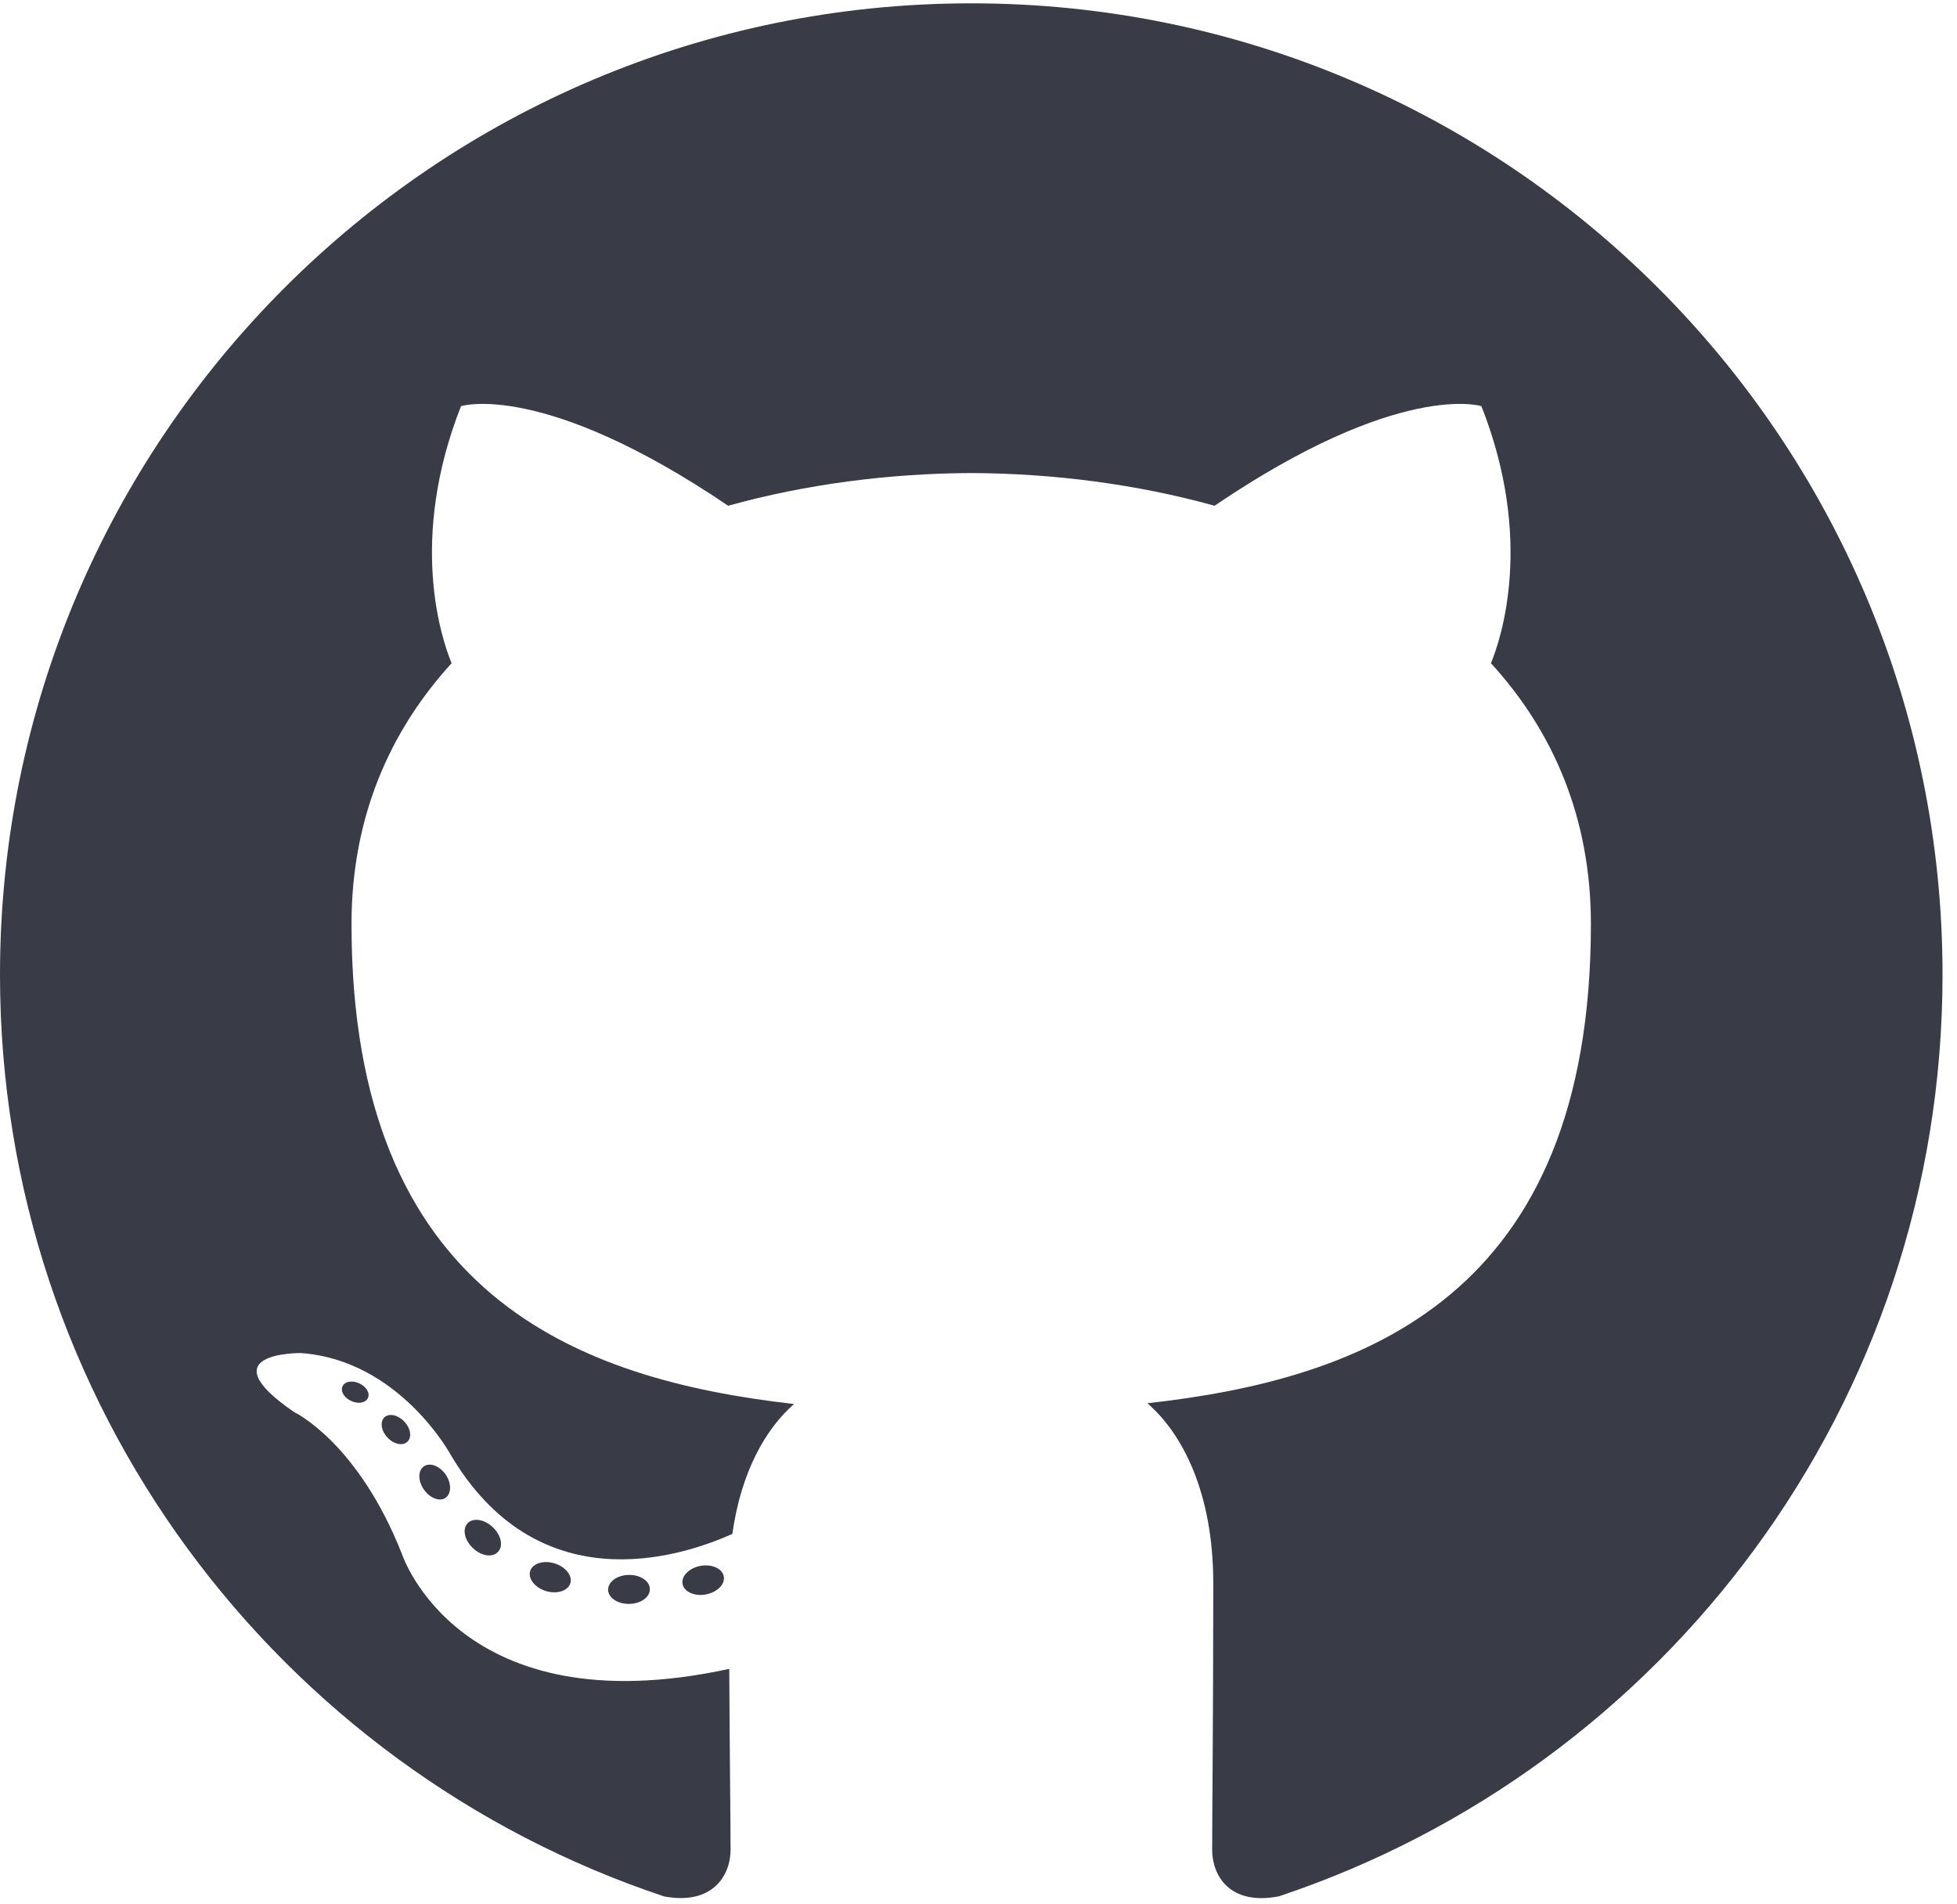
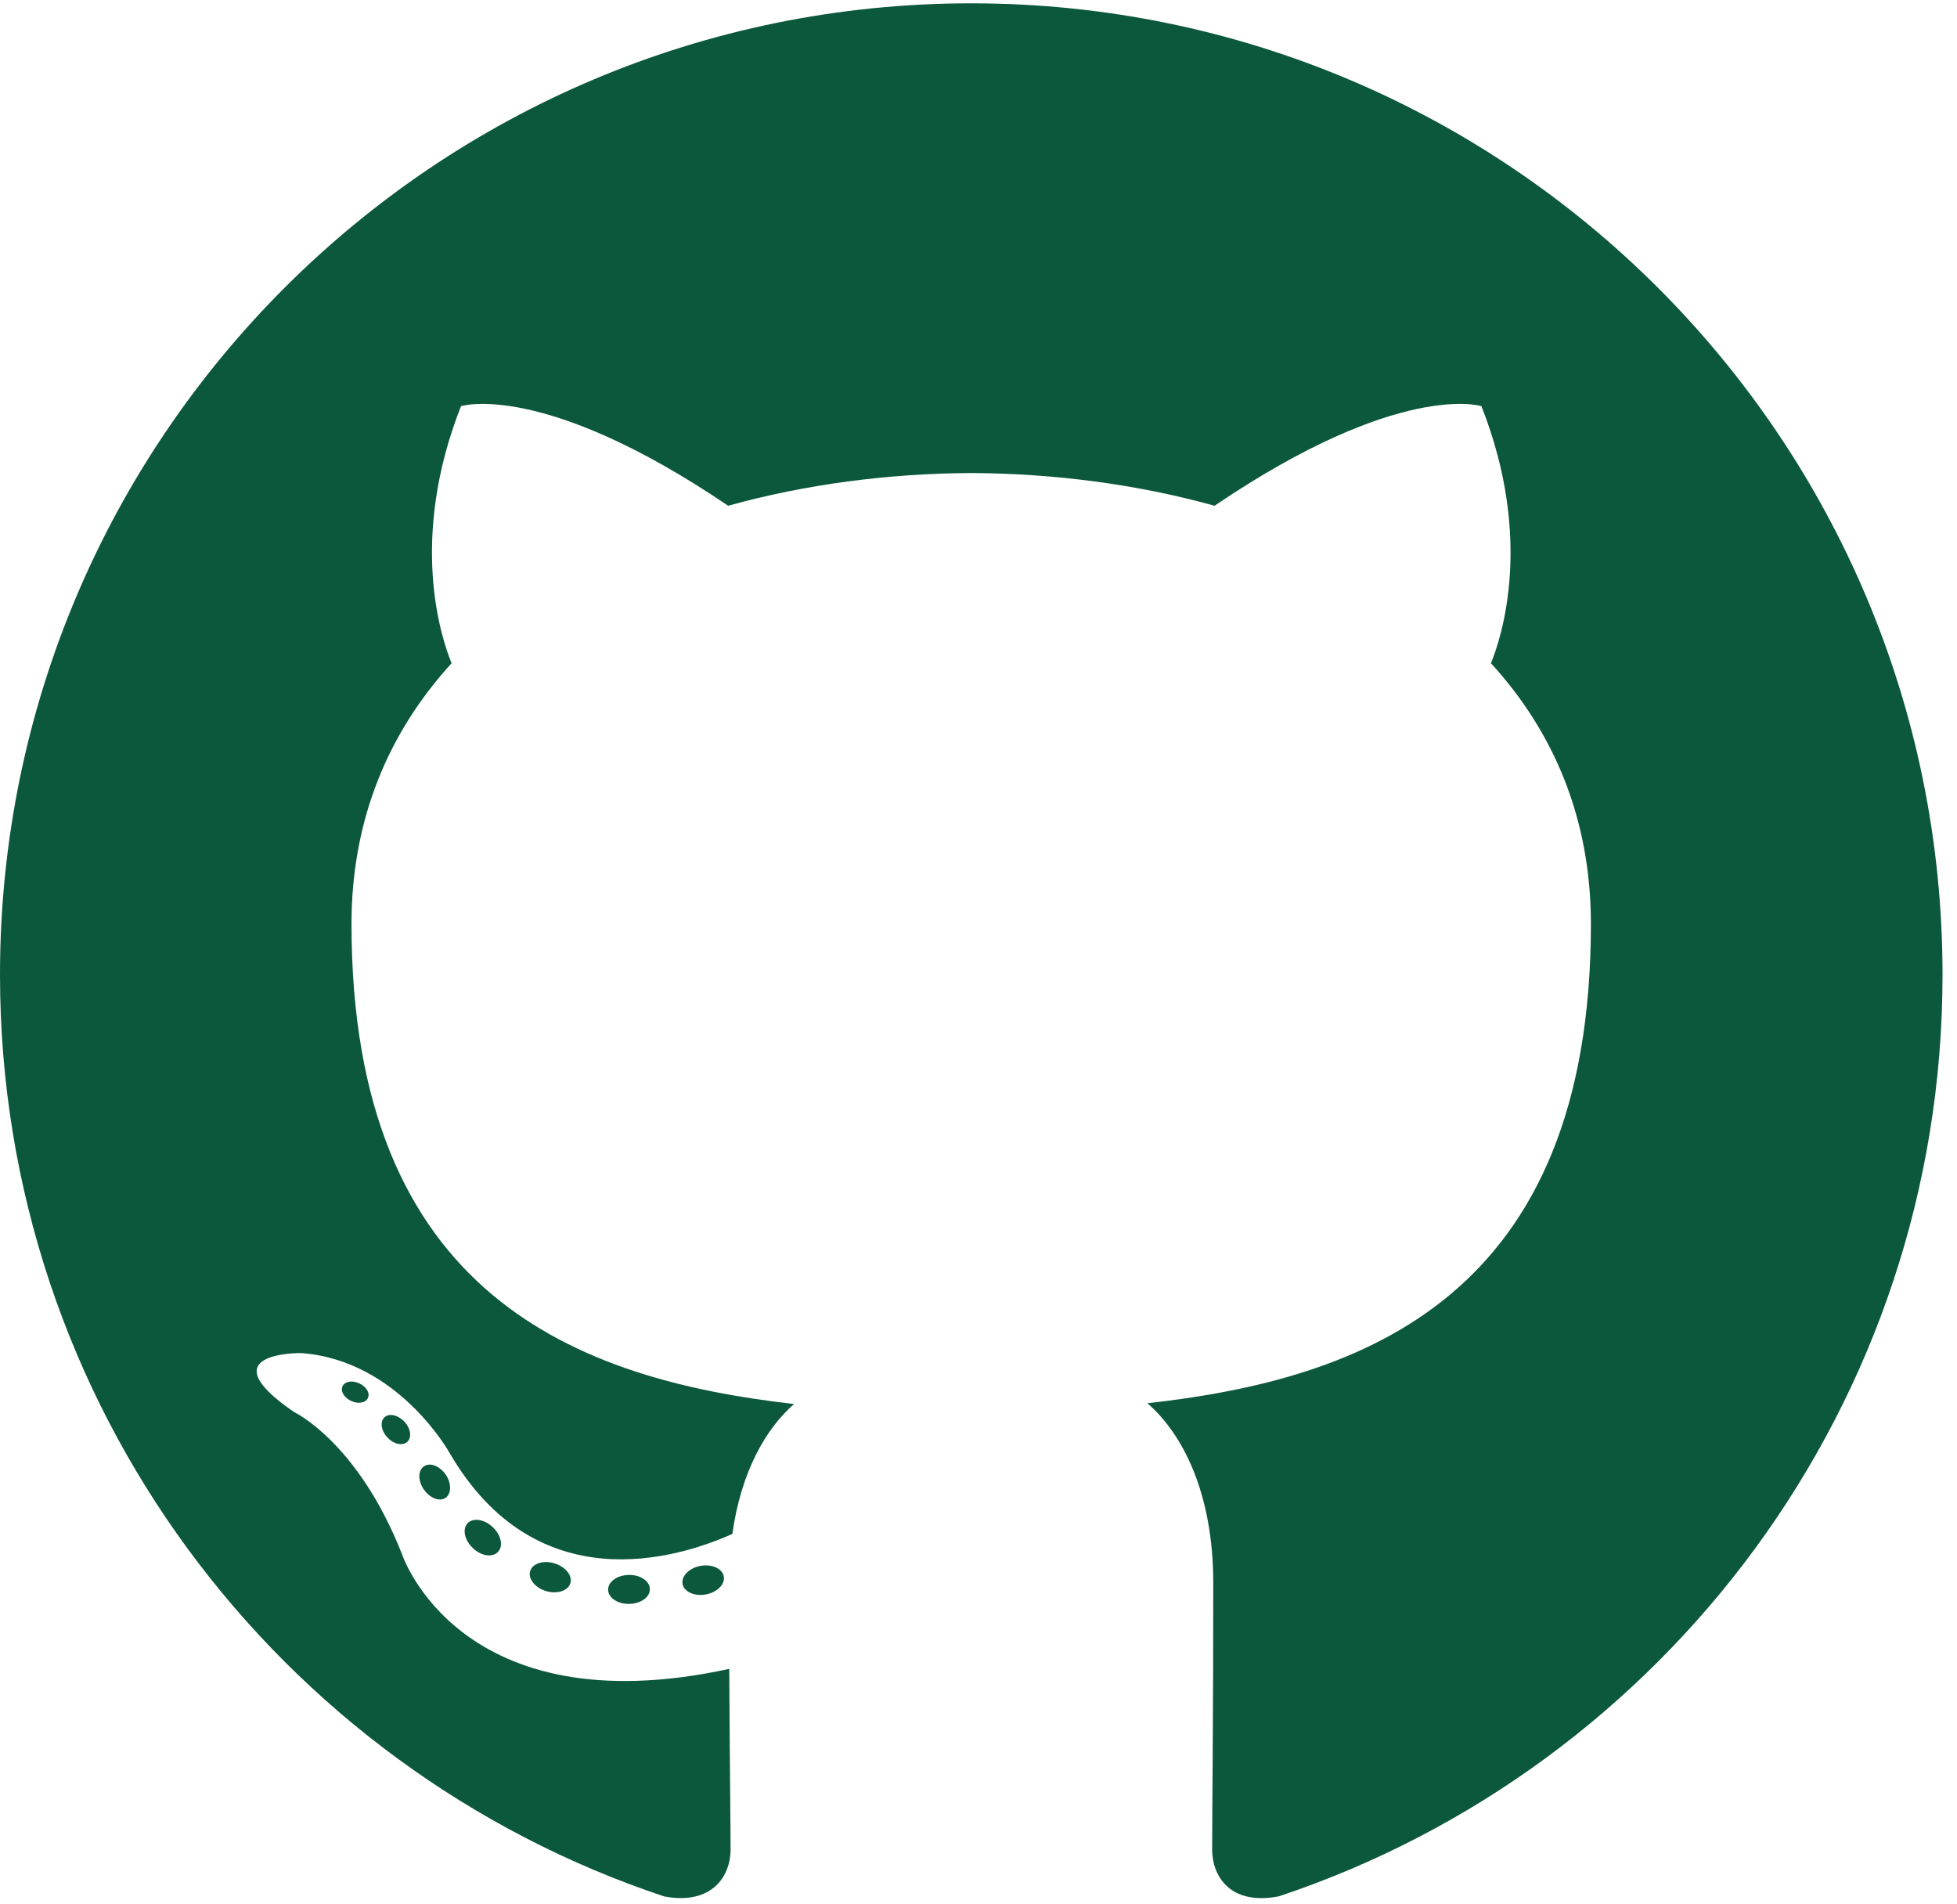
<svg xmlns="http://www.w3.org/2000/svg" width="109" height="106" viewBox="0 0 109 106" fill="none">
  <g id="github-logo">
-     <path id="Vector" fill-rule="evenodd" clip-rule="evenodd" d="M54.097 0.185C24.224 0.185 0 24.404 0 54.282C0 78.183 15.501 98.461 36.995 105.614C39.698 106.115 40.691 104.44 40.691 103.012C40.691 101.723 40.641 97.46 40.618 92.94C25.568 96.213 22.392 86.557 22.392 86.557C19.931 80.305 16.386 78.642 16.386 78.642C11.477 75.284 16.756 75.353 16.756 75.353C22.188 75.735 25.049 80.929 25.049 80.929C29.873 89.199 37.704 86.807 40.791 85.425C41.277 81.929 42.678 79.542 44.226 78.191C32.21 76.824 19.578 72.185 19.578 51.456C19.578 45.551 21.692 40.725 25.153 36.936C24.591 35.573 22.739 30.071 25.677 22.619C25.677 22.619 30.22 21.166 40.556 28.165C44.872 26.966 49.5 26.365 54.097 26.344C58.694 26.365 63.326 26.966 67.649 28.165C77.975 21.166 82.511 22.619 82.511 22.619C85.455 30.071 83.603 35.573 83.042 36.936C86.511 40.725 88.609 45.55 88.609 51.456C88.609 72.234 75.954 76.809 63.907 78.148C65.848 79.827 67.576 83.119 67.576 88.166C67.576 95.404 67.514 101.23 67.514 103.012C67.514 104.452 68.488 106.139 71.23 105.608C92.713 98.446 108.194 78.175 108.194 54.282C108.194 24.404 83.973 0.185 54.097 0.185Z" fill="#393C46" />
-     <path id="Vector_2" d="M20.49 77.856C20.371 78.126 19.947 78.206 19.562 78.021C19.169 77.845 18.95 77.478 19.077 77.209C19.193 76.932 19.616 76.855 20.008 77.04C20.401 77.217 20.625 77.587 20.49 77.856Z" fill="#393C46" />
-     <path id="Vector_3" d="M22.681 80.3C22.423 80.539 21.918 80.428 21.576 80.05C21.221 79.673 21.156 79.168 21.418 78.926C21.684 78.687 22.173 78.799 22.527 79.176C22.881 79.558 22.95 80.058 22.681 80.3Z" fill="#393C46" />
-     <path id="Vector_4" d="M24.814 83.416C24.482 83.647 23.94 83.43 23.605 82.949C23.273 82.468 23.273 81.891 23.613 81.66C23.948 81.429 24.482 81.637 24.822 82.114C25.152 82.603 25.152 83.18 24.814 83.416Z" fill="#393C46" />
-     <path id="Vector_5" d="M27.736 86.426C27.439 86.753 26.807 86.665 26.346 86.219C25.872 85.783 25.741 85.164 26.038 84.836C26.339 84.509 26.974 84.601 27.439 85.044C27.909 85.479 28.051 86.102 27.736 86.426Z" fill="#393C46" />
-     <path id="Vector_6" d="M31.767 88.174C31.636 88.597 31.028 88.79 30.415 88.609C29.803 88.424 29.403 87.928 29.527 87.5C29.653 87.073 30.265 86.873 30.881 87.065C31.493 87.25 31.894 87.742 31.767 88.174Z" fill="#393C46" />
-     <path id="Vector_7" d="M36.195 88.498C36.209 88.944 35.69 89.314 35.047 89.322C34.4 89.337 33.876 88.975 33.869 88.536C33.869 88.085 34.377 87.72 35.024 87.709C35.667 87.696 36.195 88.055 36.195 88.498Z" fill="#393C46" />
-     <path id="Vector_8" d="M40.314 87.797C40.391 88.232 39.944 88.679 39.305 88.798C38.677 88.913 38.096 88.644 38.016 88.212C37.938 87.766 38.393 87.319 39.02 87.204C39.66 87.093 40.233 87.354 40.314 87.797Z" fill="#393C46" />
+     <path id="Vector" fill-rule="evenodd" clip-rule="evenodd" d="M54.097 0.185C24.224 0.185 0 24.404 0 54.282C0 78.183 15.501 98.461 36.995 105.614C39.698 106.115 40.691 104.44 40.691 103.012C40.691 101.723 40.641 97.46 40.618 92.94C25.568 96.213 22.392 86.557 22.392 86.557C19.931 80.305 16.386 78.642 16.386 78.642C11.477 75.284 16.756 75.353 16.756 75.353C22.188 75.735 25.049 80.929 25.049 80.929C29.873 89.199 37.704 86.807 40.791 85.425C41.277 81.929 42.678 79.542 44.226 78.191C32.21 76.824 19.578 72.185 19.578 51.456C19.578 45.551 21.692 40.725 25.153 36.936C24.591 35.573 22.739 30.071 25.677 22.619C25.677 22.619 30.22 21.166 40.556 28.165C44.872 26.966 49.5 26.365 54.097 26.344C58.694 26.365 63.326 26.966 67.649 28.165C77.975 21.166 82.511 22.619 82.511 22.619C85.455 30.071 83.603 35.573 83.042 36.936C86.511 40.725 88.609 45.55 88.609 51.456C88.609 72.234 75.954 76.809 63.907 78.148C65.848 79.827 67.576 83.119 67.576 88.166C67.576 95.404 67.514 101.23 67.514 103.012C67.514 104.452 68.488 106.139 71.23 105.608C92.713 98.446 108.194 78.175 108.194 54.282C108.194 24.404 83.973 0.185 54.097 0.185Z" fill="#0C583D" />
+     <path id="Vector_2" d="M20.49 77.856C20.371 78.126 19.947 78.206 19.562 78.021C19.169 77.845 18.95 77.478 19.077 77.209C19.193 76.932 19.616 76.855 20.008 77.04C20.401 77.217 20.625 77.587 20.49 77.856Z" fill="#0C583D" />
+     <path id="Vector_3" d="M22.681 80.3C22.423 80.539 21.918 80.428 21.576 80.05C21.221 79.673 21.156 79.168 21.418 78.926C21.684 78.687 22.173 78.799 22.527 79.176C22.881 79.558 22.95 80.058 22.681 80.3Z" fill="#0C583D" />
+     <path id="Vector_4" d="M24.814 83.416C24.482 83.647 23.94 83.43 23.605 82.949C23.273 82.468 23.273 81.891 23.613 81.66C23.948 81.429 24.482 81.637 24.822 82.114C25.152 82.603 25.152 83.18 24.814 83.416Z" fill="#0C583D" />
+     <path id="Vector_5" d="M27.736 86.426C27.439 86.753 26.807 86.665 26.346 86.219C25.872 85.783 25.741 85.164 26.038 84.836C26.339 84.509 26.974 84.601 27.439 85.044C27.909 85.479 28.051 86.102 27.736 86.426Z" fill="#0C583D" />
+     <path id="Vector_6" d="M31.767 88.174C31.636 88.597 31.028 88.79 30.415 88.609C29.803 88.424 29.403 87.928 29.527 87.5C29.653 87.073 30.265 86.873 30.881 87.065C31.493 87.25 31.894 87.742 31.767 88.174Z" fill="#0C583D" />
+     <path id="Vector_7" d="M36.195 88.498C36.209 88.944 35.69 89.314 35.047 89.322C34.4 89.337 33.876 88.975 33.869 88.536C33.869 88.085 34.377 87.72 35.024 87.709C35.667 87.696 36.195 88.055 36.195 88.498Z" fill="#0C583D" />
+     <path id="Vector_8" d="M40.314 87.797C40.391 88.232 39.944 88.679 39.305 88.798C38.677 88.913 38.096 88.644 38.016 88.212C37.938 87.766 38.393 87.319 39.02 87.204C39.66 87.093 40.233 87.354 40.314 87.797Z" fill="#0C583D" />
  </g>
</svg>
